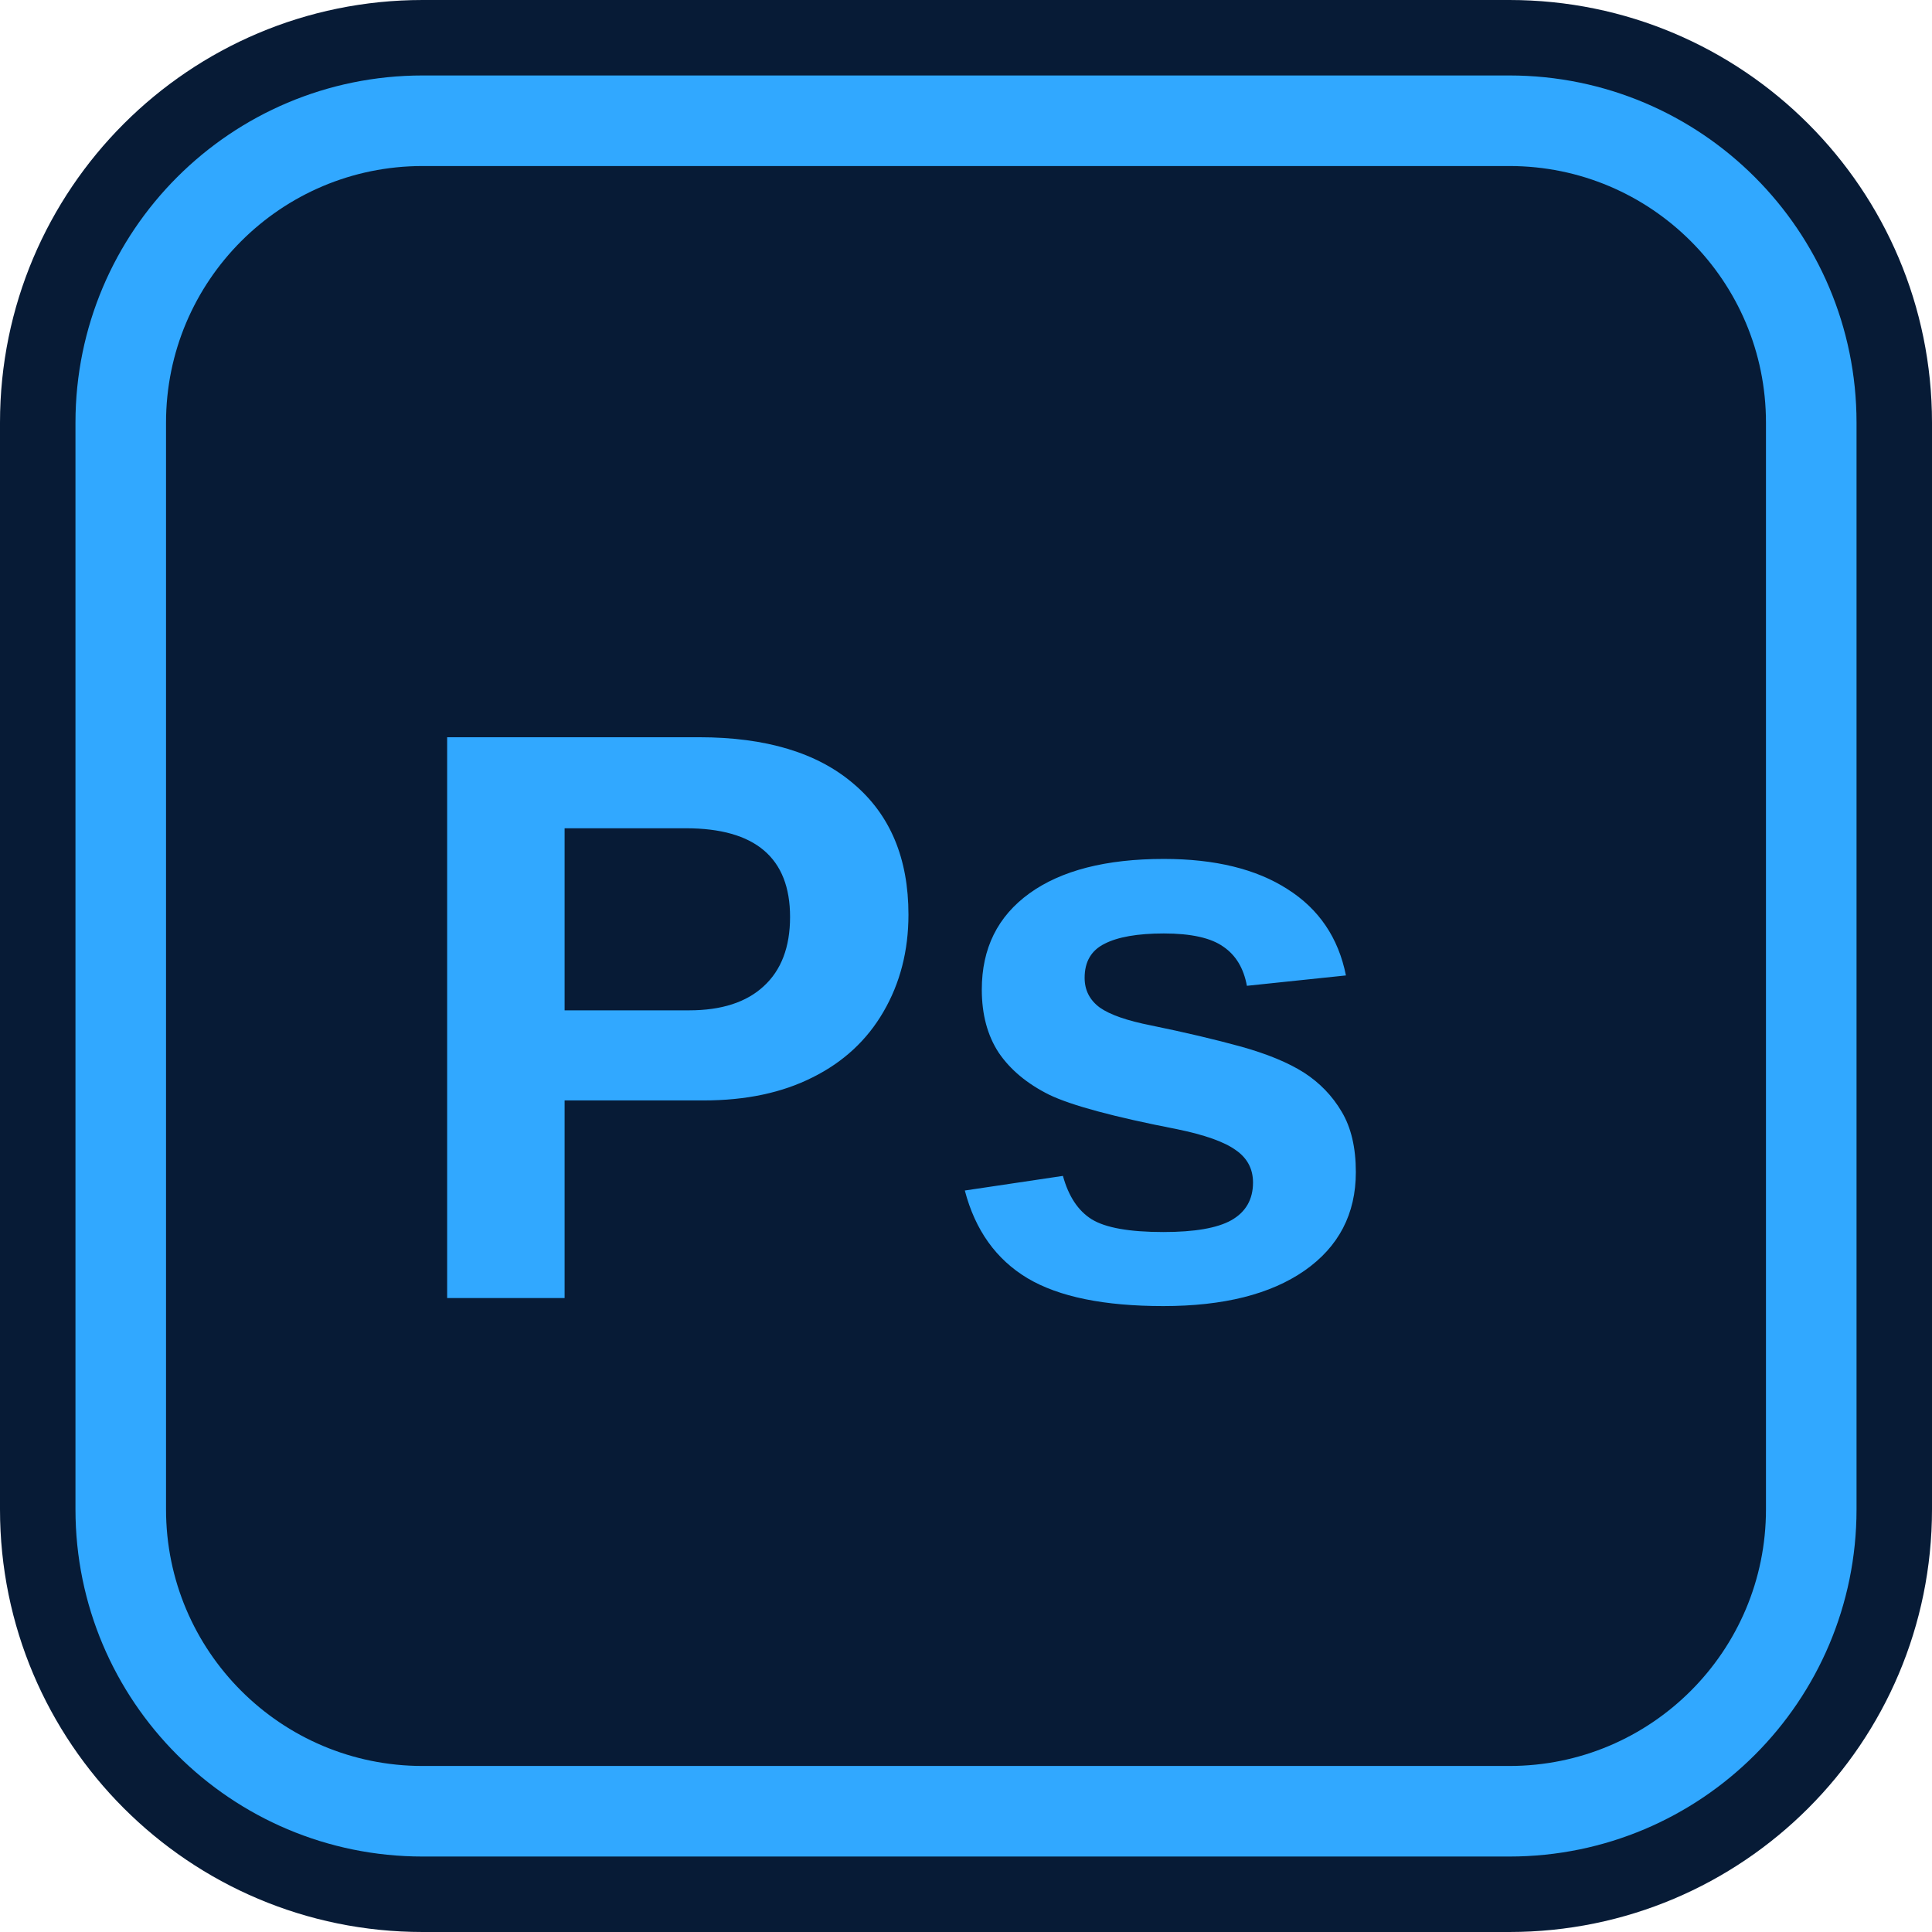
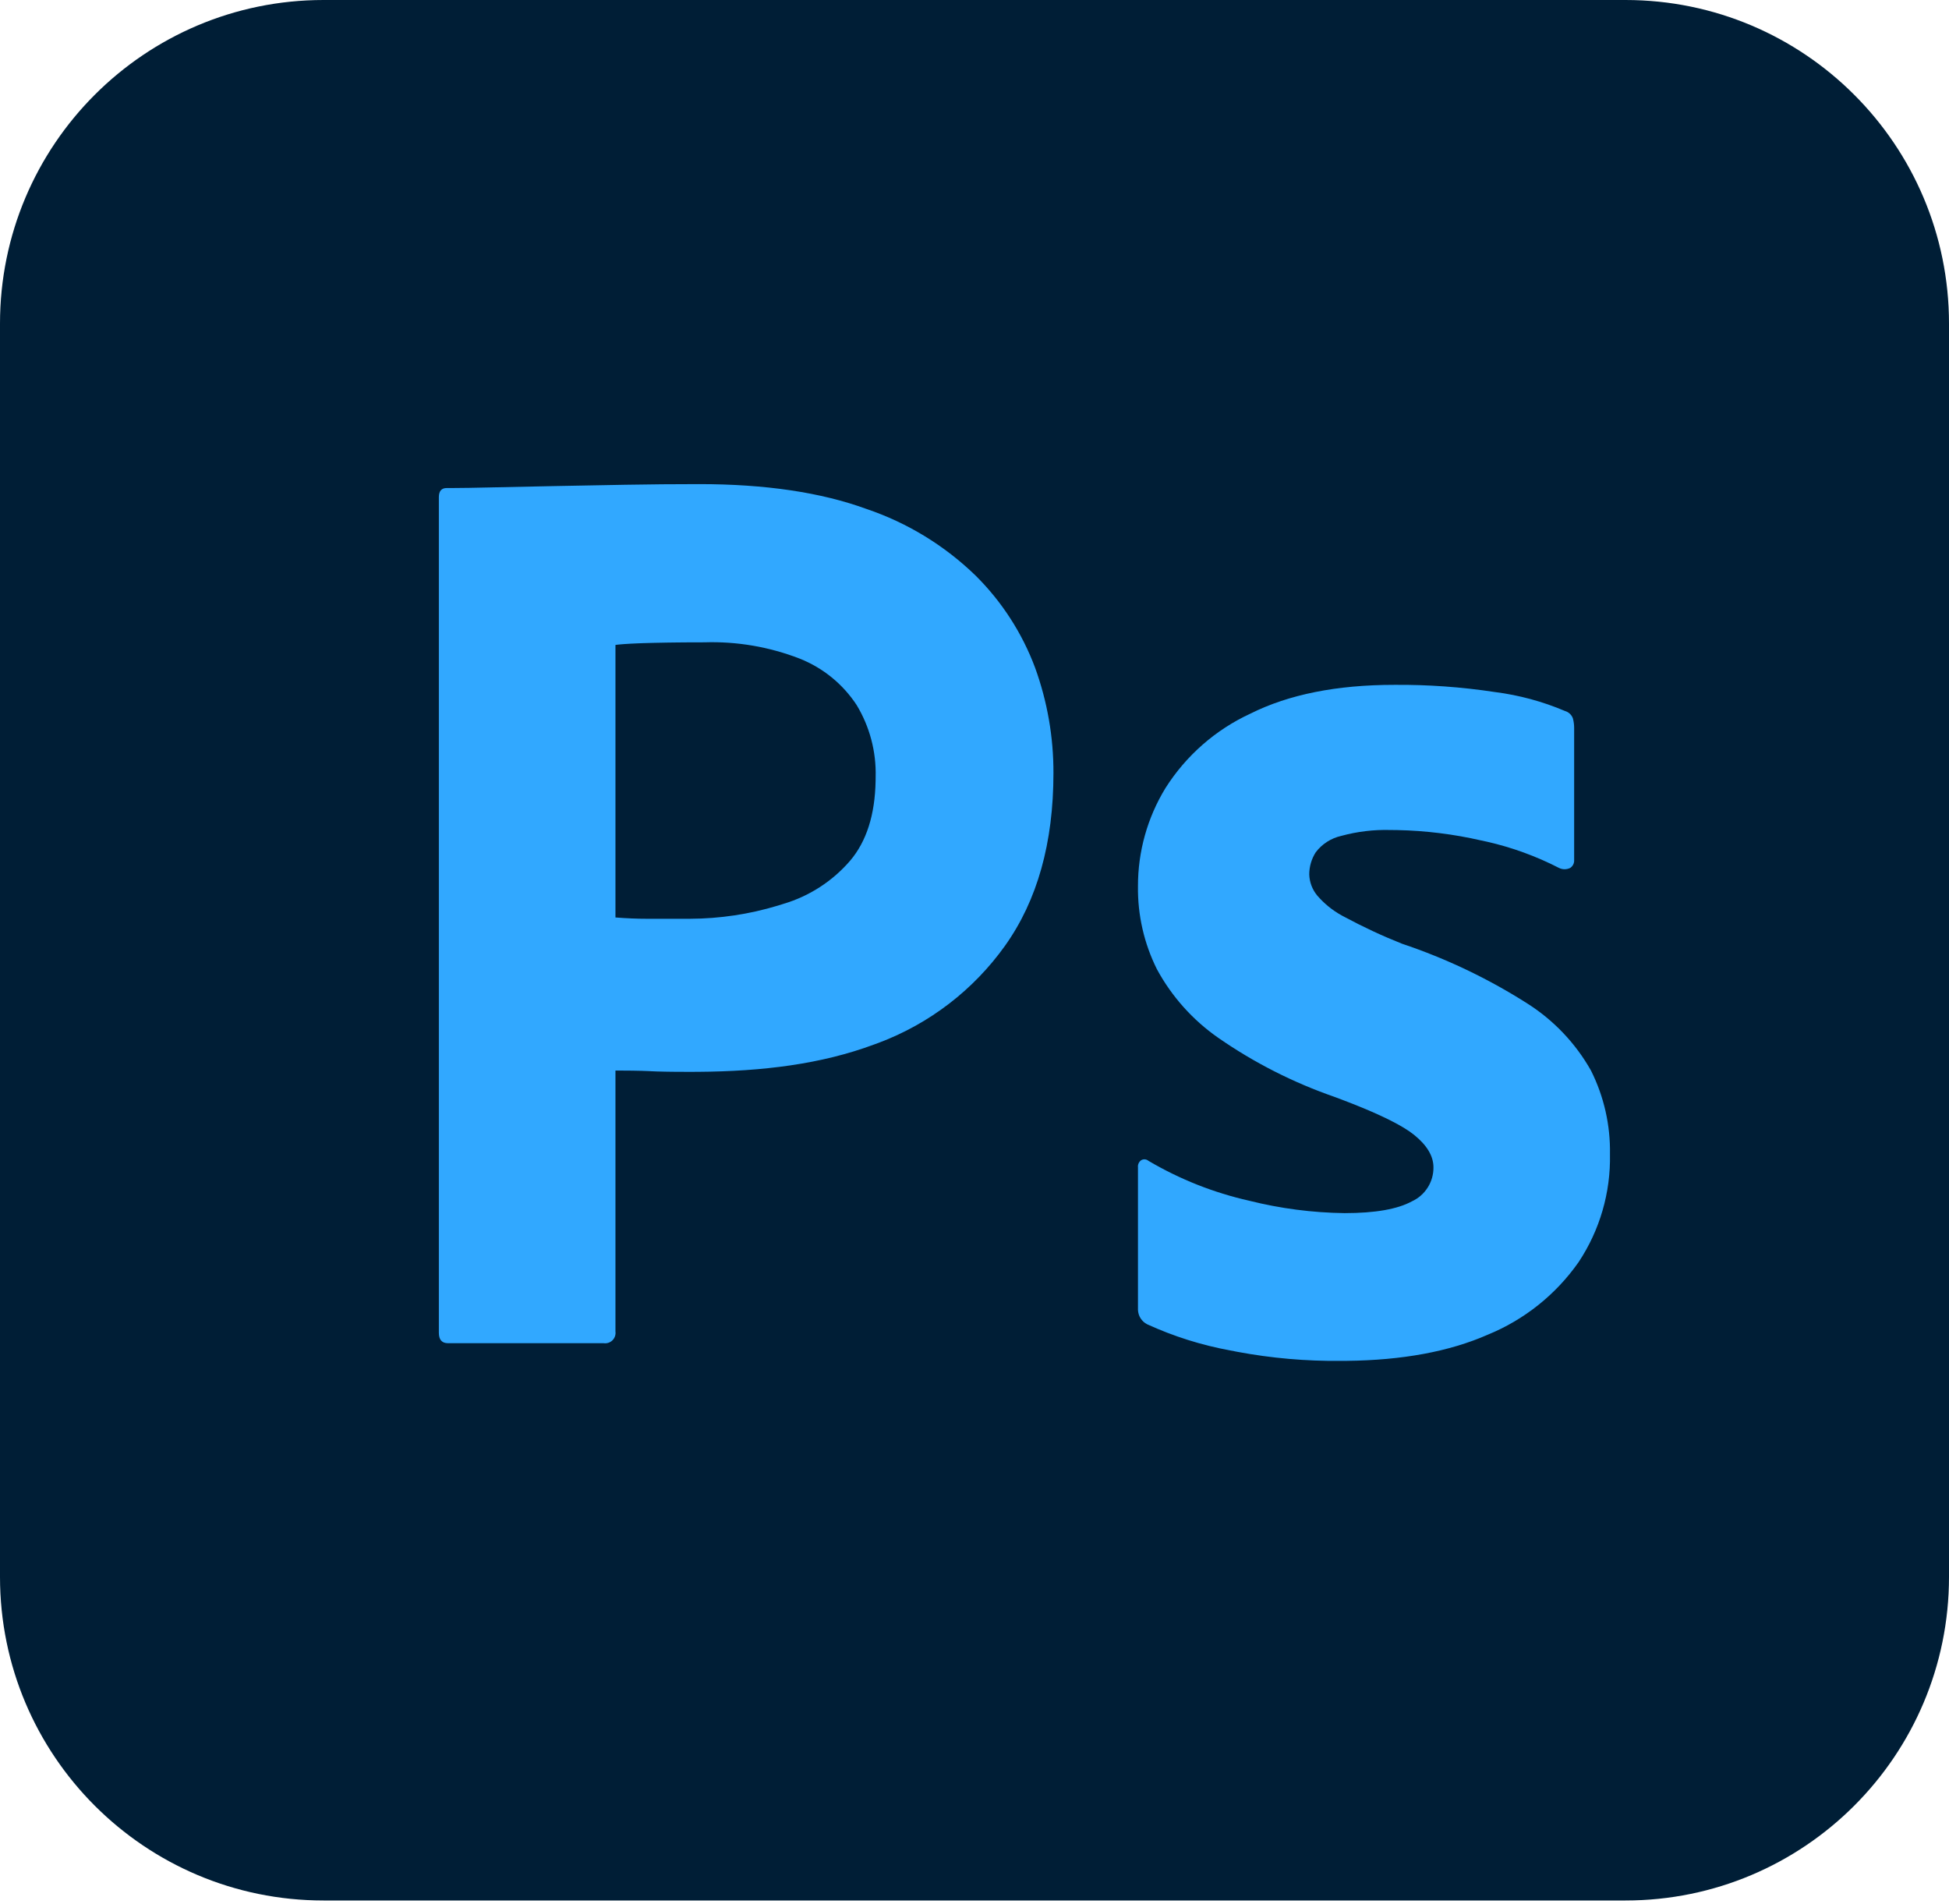
- <svg xmlns="http://www.w3.org/2000/svg" viewBox="0 0 64 64" role="img" aria-label="Adobe Photoshop">
-   <rect width="64" height="64" rx="14" fill="#071b36" />
-   <rect x="4" y="4" width="56" height="56" rx="10" fill="none" stroke="#31a8ff" stroke-width="3" />
-   <text x="13" y="43" fill="#31a8ff" font-family="Arial, Helvetica, sans-serif" font-size="27" font-weight="700">Ps</text>
+ <svg xmlns="http://www.w3.org/2000/svg" viewBox="0 0 256 250" width="256" height="250">
+   <rect width="256" height="249.6" fill="#001e36" rx="42.5" />
+   <path fill="#31a8ff" d="M57.644 175.035V65.297q0-1.201 1.031-1.202l1.087-.003l1.858-.02l2.582-.051l8.65-.183l9.275-.172q4.893-.085 9.702-.086q13.05 0 21.982 3.263a38.1 38.1 0 0 1 14.34 8.758a33.6 33.6 0 0 1 7.814 12.108a40.2 40.2 0 0 1 2.405 13.824q0 13.741-6.355 22.669a35.9 35.9 0 0 1-16.6 12.756l-.573.21c-6.973 2.601-14.695 3.541-23.164 3.6l-1.316.004l-1.953-.01l-.985-.014l-1.098-.026l-.662-.026l-.402-.021l-.989-.036l-1.209-.025l-1.82-.013l-.405-.001v34.263a1.366 1.366 0 0 1-1.546 1.546H58.847q-1.204.001-1.203-1.374M80.84 84.703v35.792q2.23.173 4.12.172h5.668a40.3 40.3 0 0 0 11.533-1.727l.746-.233a18.5 18.5 0 0 0 8.759-5.668q3.228-3.807 3.344-10.492l.005-.499c.09-3.322-.774-6.6-2.491-9.445a16 16 0 0 0-7.470-6.097a31.8 31.8 0 0 0-12.537-2.146l-2.178.006l-1.374.012l-1.311.017l-1.850.036l-1.350.038l-.701.026l-.937.044l-.798.049l-.455.036l-.393.038l-.173.02zm123.93 29.284a40.2 40.2 0 0 0-9.458-3.442l-.76-.164a54.3 54.3 0 0 0-11.009-1.363l-.926-.011a22.2 22.2 0 0 0-6.44.773a5.8 5.8 0 0 0-3.35 2.146a5.4 5.4 0 0 0-.858 2.92a4.56 4.56 0 0 0 1.03 2.747a11.7 11.7 0 0 0 3.235 2.637l.372.197a72 72 0 0 0 7.556 3.52a75 75 0 0 1 16.4 7.814a24.94 24.94 0 0 1 8.416 8.845a23.6 23.6 0 0 1 2.49 10.99a24.7 24.7 0 0 1-4.122 14.169a27.1 27.1 0 0 1-11.936 9.53q-7.556 3.32-18.557 3.432l-.762.004a70 70 0 0 1-13.556-1.188l-.956-.186a46.3 46.3 0 0 1-10.905-3.435a2.22 2.22 0 0 1-1.202-1.890v-18.718a1.01 1.01 0 0 1 .43-.945a.83.83 0 0 1 .944.086a45.9 45.9 0 0 0 13.223 5.238a54.5 54.5 0 0 0 12.537 1.632q6.009 0 8.844-1.546a4.86 4.86 0 0 0 2.834-4.465q0-2.23-2.576-4.293q-1.080-.864-3.097-1.880l-.643-.316l-.686-.323l-.360-.164l-.754-.334l-.393-.170l-.820-.344l-.427-.175l-.886-.355l-.460-.180l-.953-.367l-.997-.373a63 63 0 0 1-15.199-7.728a26.2 26.2 0 0 1-8.071-9.016a23.7 23.7 0 0 1-2.49-10.905a24.6 24.6 0 0 1 3.606-12.88c2.7-4.27 6.576-7.670 11.163-9.788q7.555-3.776 18.890-3.779a83.6 83.6 0 0 1 13.224.945a34.7 34.7 0 0 1 9.206 2.49c.473.136.854.485 1.030.945c.117.419.174.852.172 1.288v17.345c.025.41-.172.803-.515 1.030a1.66 1.66 0 0 1-1.478 0" />
</svg>
